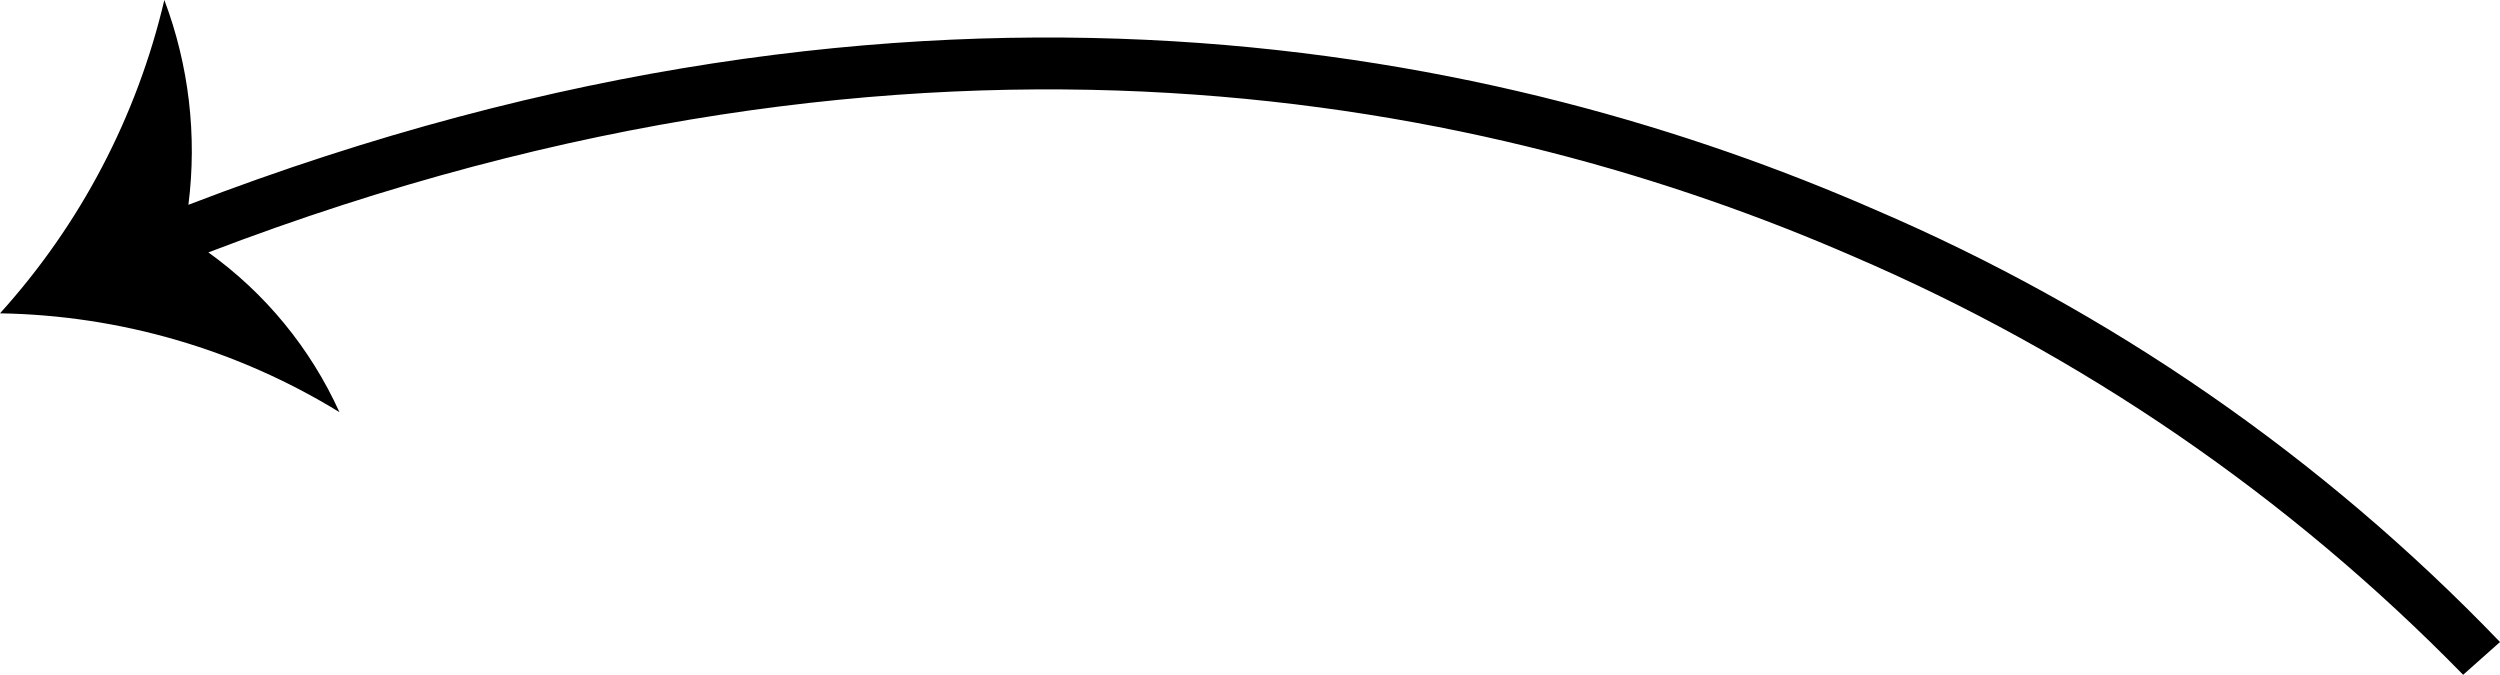
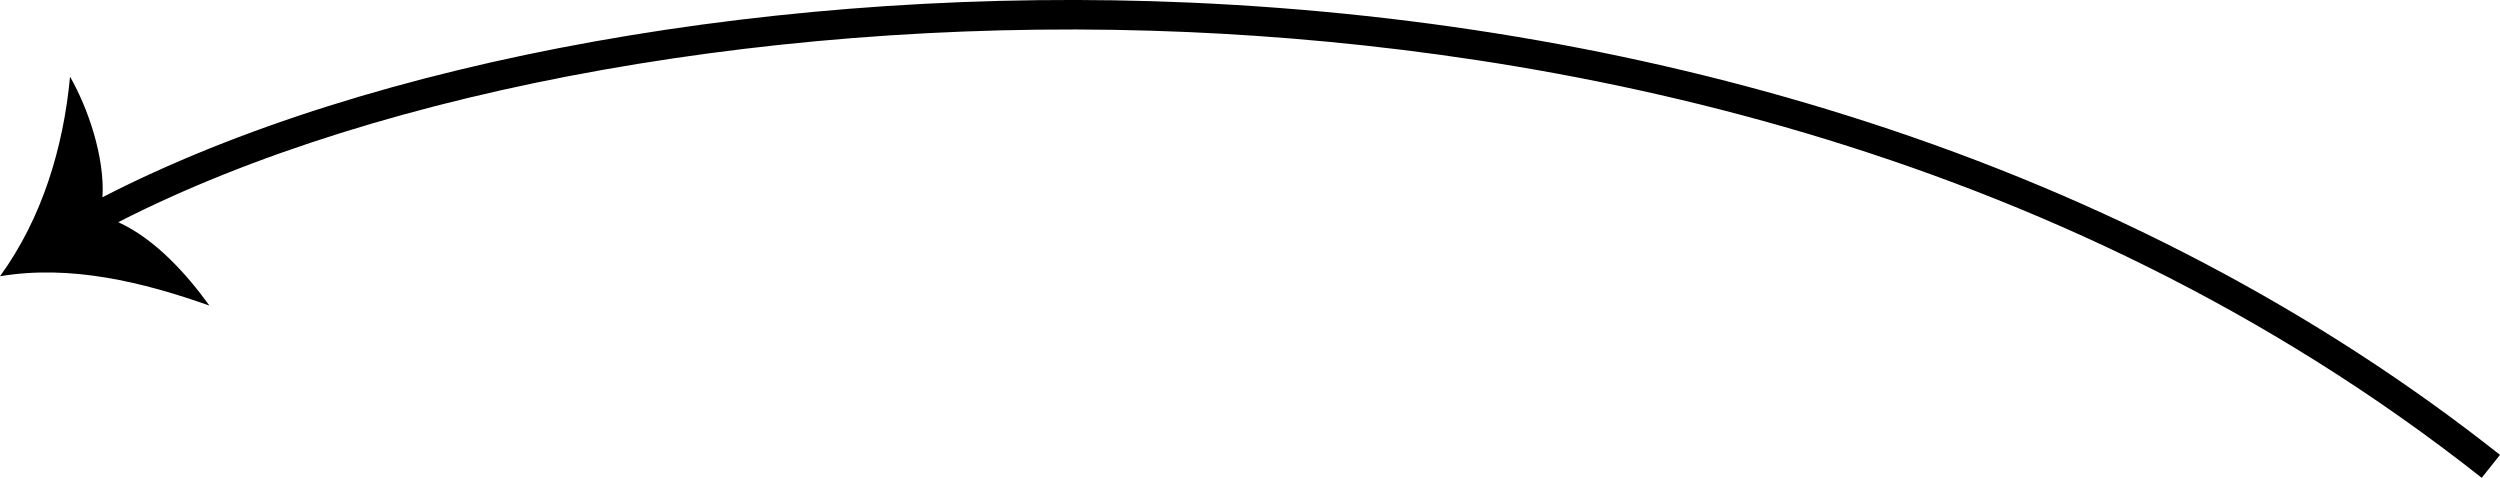
- <svg xmlns="http://www.w3.org/2000/svg" id="fd79ab67-5a91-4136-9698-48afd333f5c2" data-name="Слой 1" viewBox="0 0 48.83 13.18">
-   <path d="M49,12.54l-.72.64A37.13,37.13,0,0,0,36.35,5c-6.89-3-18-5.47-32.11-.07A7.81,7.81,0,0,1,6.8,8.05,13.09,13.09,0,0,0,.17,6.12,13.85,13.85,0,0,0,3.38,0a8.36,8.36,0,0,1,.47,4c14.44-5.55,25.85-3,32.93.09A37.32,37.32,0,0,1,49,12.54Z" transform="translate(-0.17)" />
+ <svg xmlns="http://www.w3.org/2000/svg" id="e3b33b22-f9ac-471d-93eb-8bf4028c9e74" data-name="Слой 1" viewBox="0 0 762.79 145.82">
+   <path d="M762.29,141,756.71,148C625.28,44.16,469.62,16.72,362.17,12,240.23,6.63,116.1,28.8,35.59,70c11.27,5.15,20.83,15.8,27.82,25.46C43.05,88.24,21,82.89-.5,86.5,12.41,68.72,18.87,47.1,20.87,25.6c5.52,9.68,10.63,24.59,9.9,36.79C112.61,20.24,238.82-2.44,362.57,3,435.09,6.2,504.7,18.47,569.45,39.49,642,63,706.88,97.18,762.29,141Z" transform="translate(0.5 -2.21)" />
</svg>
